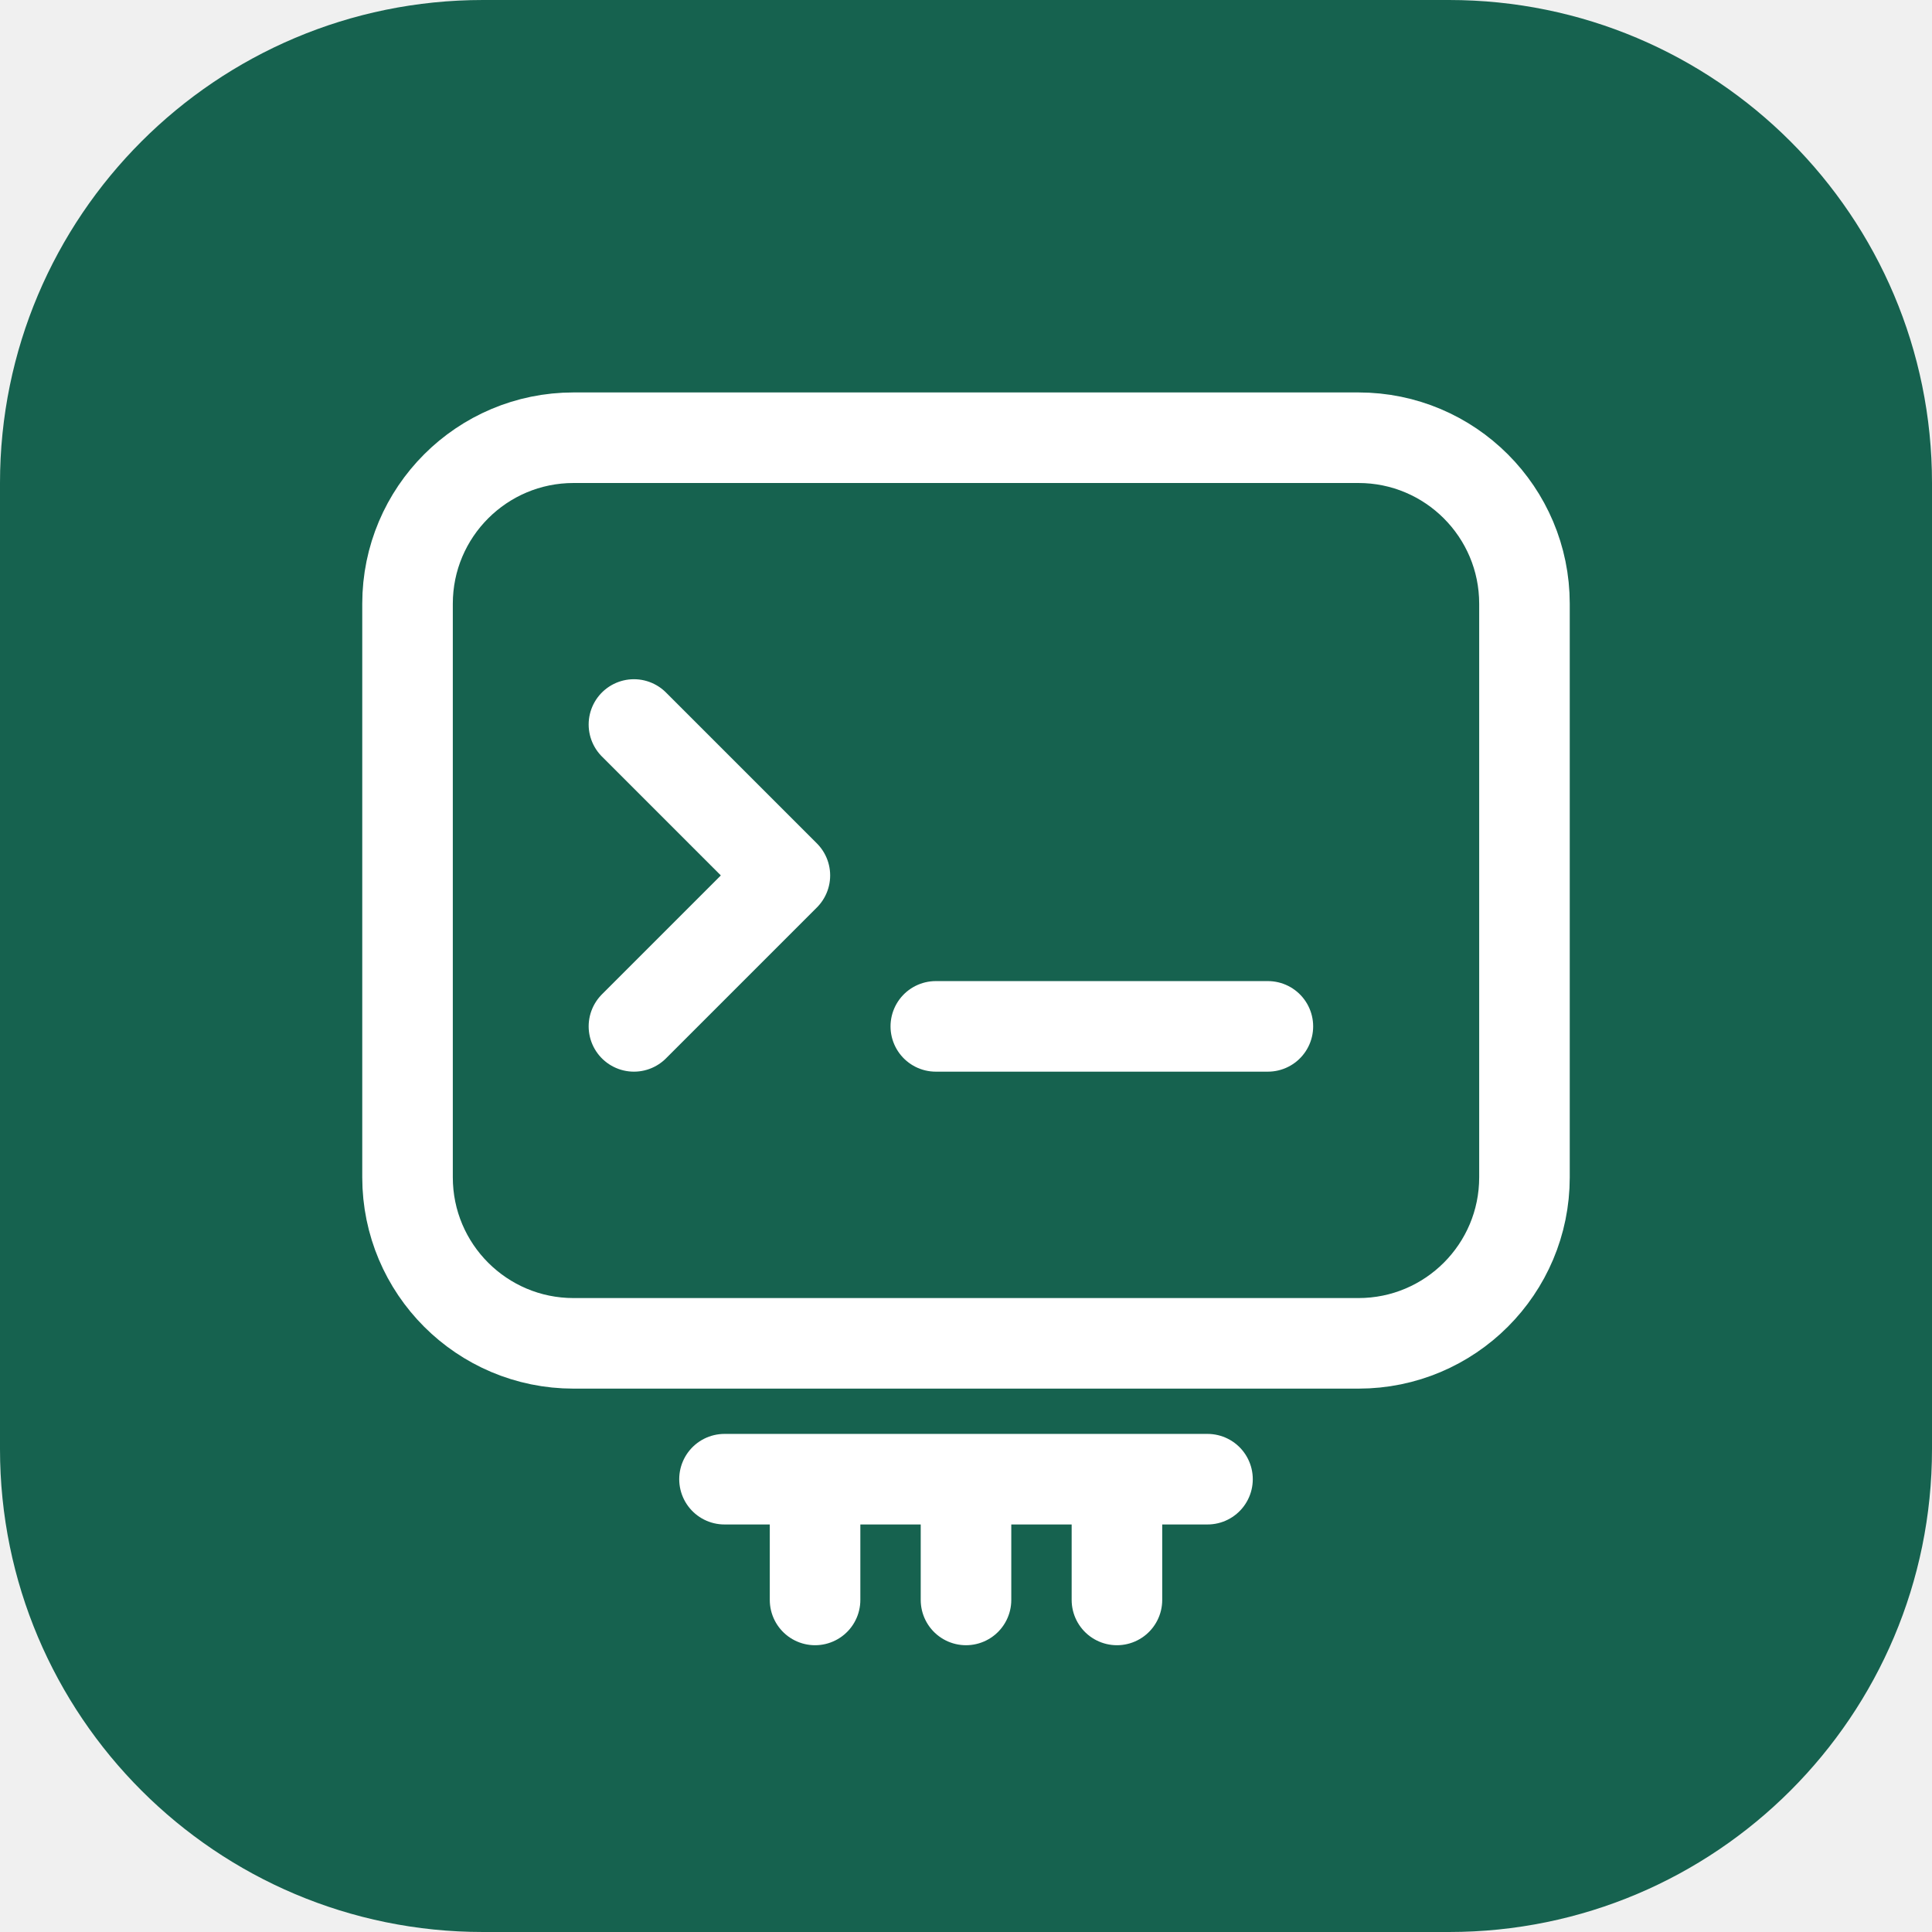
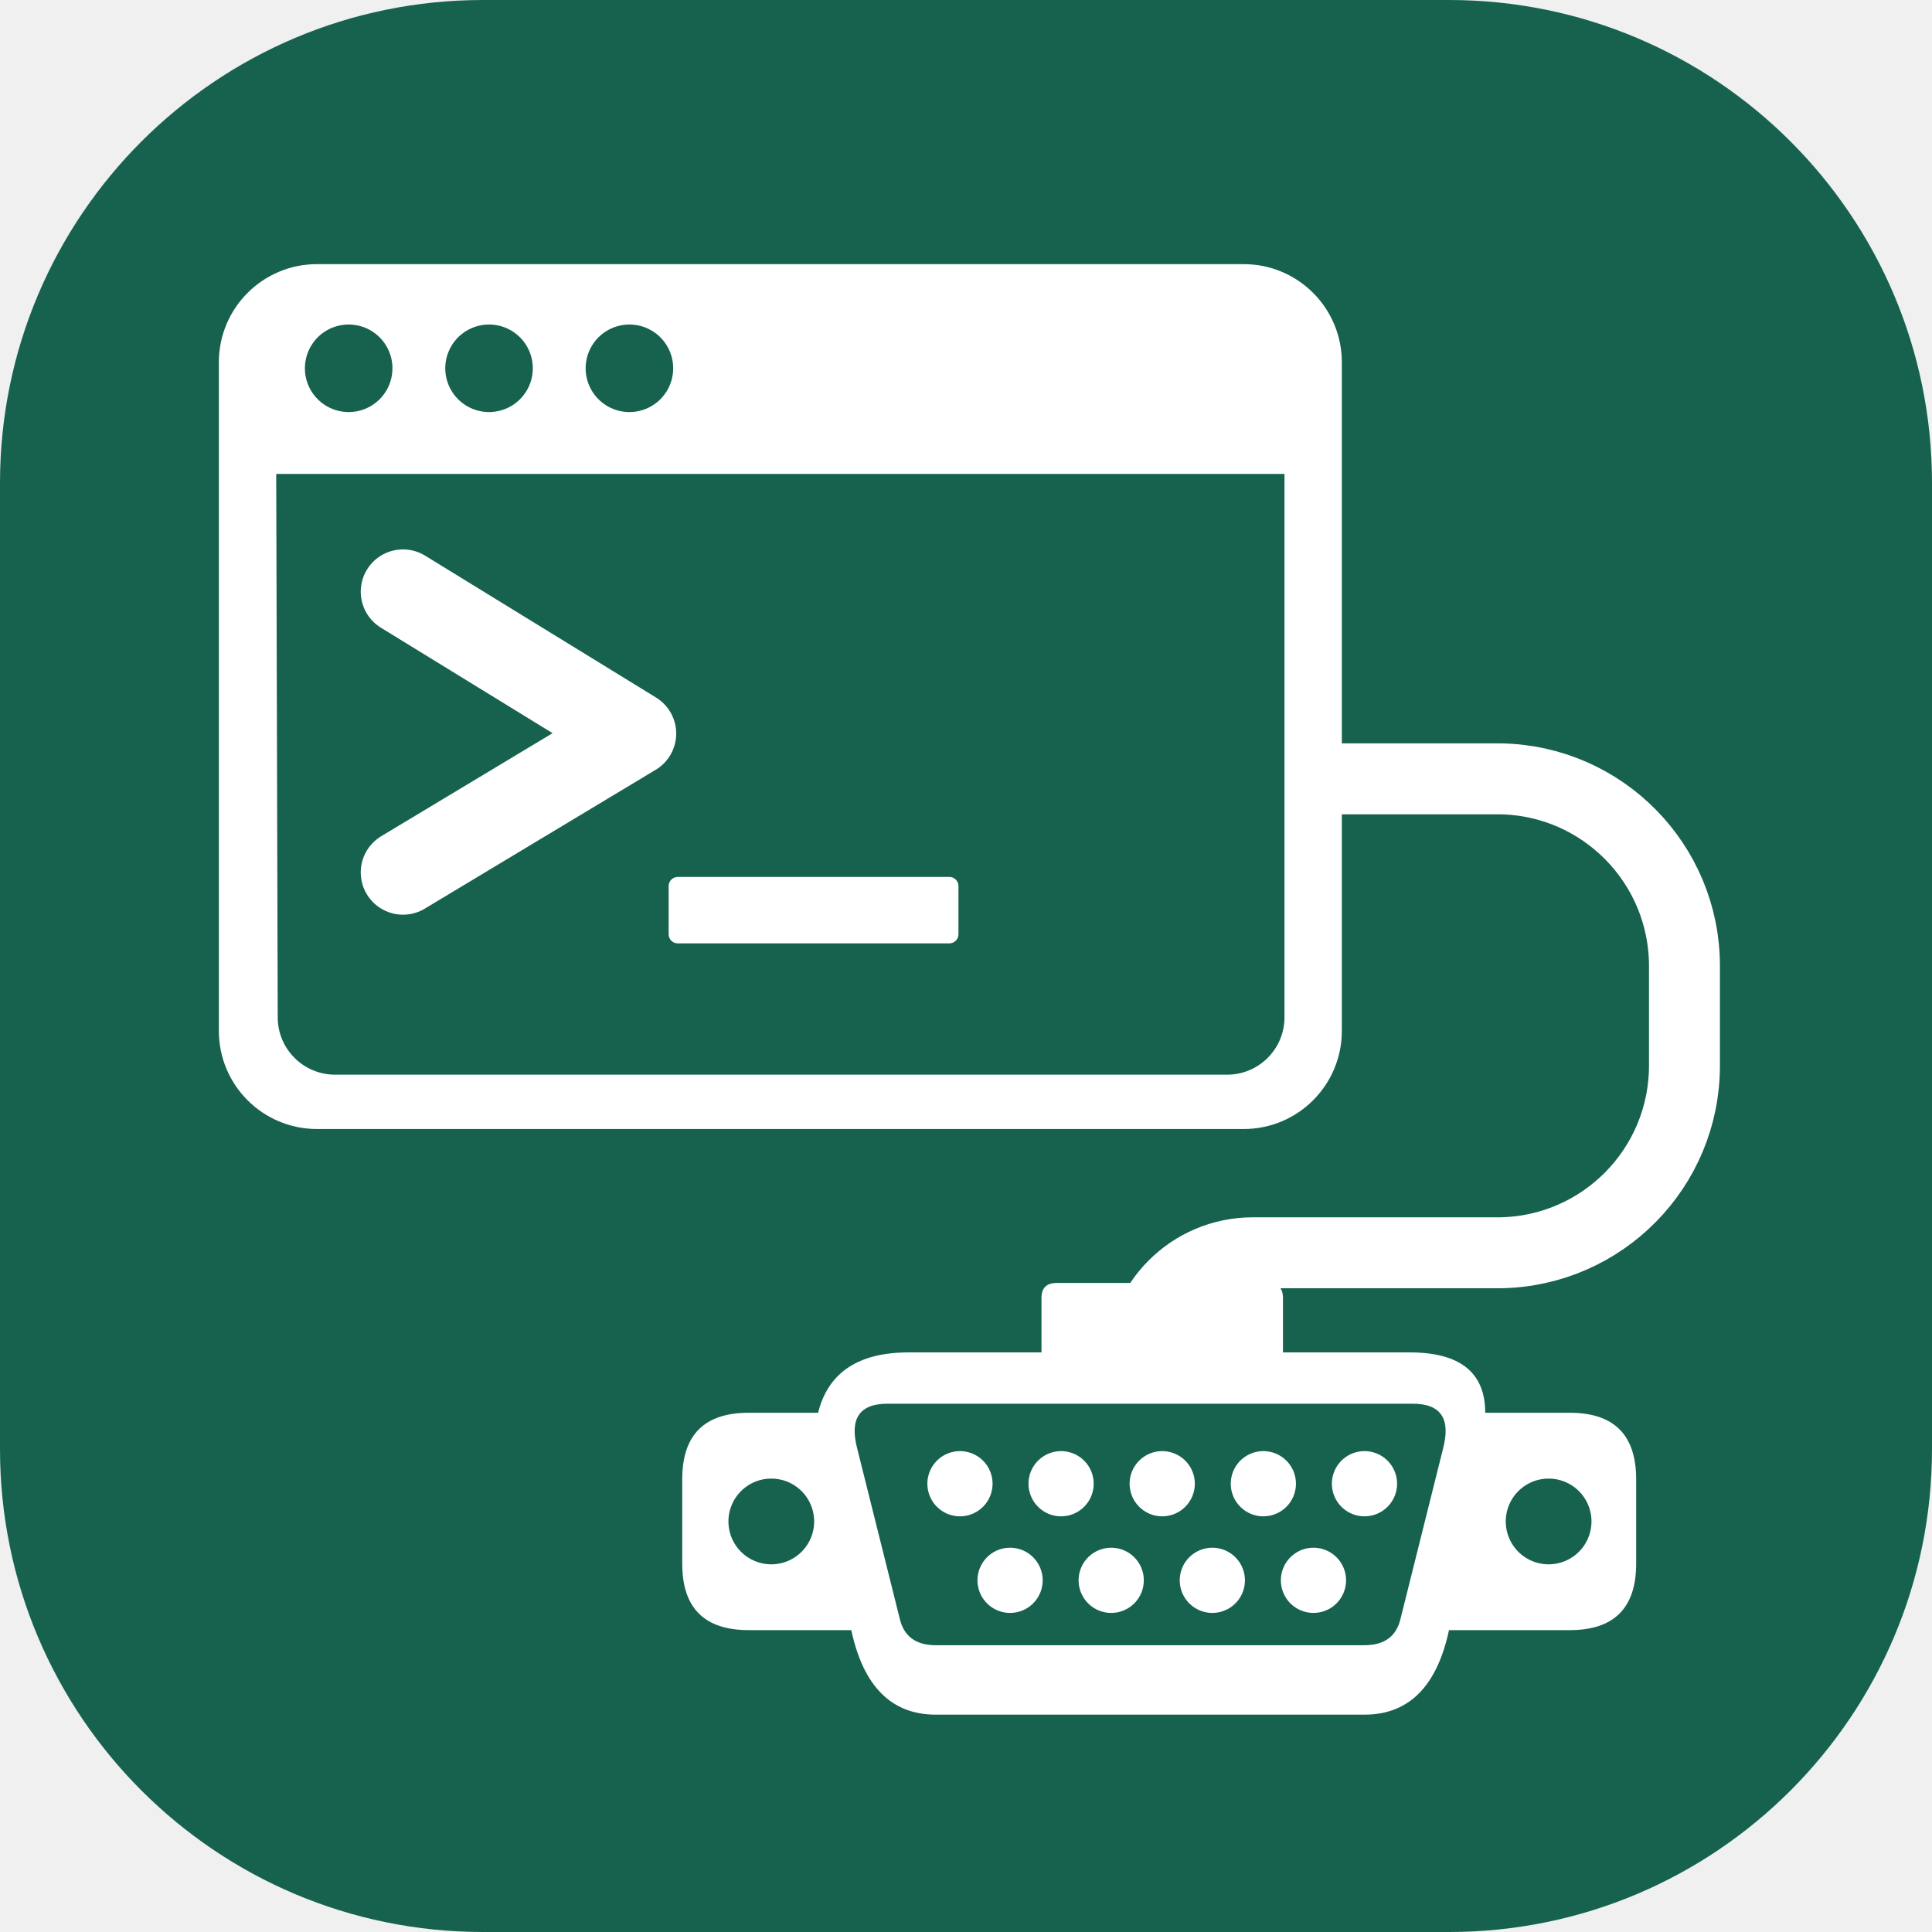
- <svg xmlns="http://www.w3.org/2000/svg" viewBox="0 0 64 64" role="img" aria-label="Web Serial Terminal icon">
-   <rect width="64" height="64" rx="16" fill="#16624F" />
-   <rect x="13.5" y="14.5" width="37" height="30" rx="5.5" fill="none" stroke="#fff" stroke-width="3" />
-   <path d="m21 24 5 5-5 5M31 34h11" fill="none" stroke="#fff" stroke-width="3" stroke-linecap="round" stroke-linejoin="round" />
-   <path d="M24 49h16M27 49v4M32 49v4M37 49v4" fill="none" stroke="#fff" stroke-width="3" stroke-linecap="round" />
+ <svg xmlns="http://www.w3.org/2000/svg" viewBox="0 0 64 64" fill="#16624f" stroke-linecap="round" stroke-linejoin="round">
+   <rect width="64" height="64" rx="16" />
+   <path fill="none" stroke="#fff" stroke-width="2.35" d="M43.5 25.8h6.2a6.2 6.2 0 0 1 6.1 6.2v3.3a6.2 6.2 0 0 1-6.1 6.2h-8.2a3.7 3.7 0 0 0-3.7 3.7" />
+   <g fill="#fff">
+     <rect x="7.25" y="8.75" width="37.2" height="28.65" rx="3.25" />
+     <path fill="#16624f" d="M9.15 15.7h33.4v18a1.9 1.9 0 0 1-1.9 1.9H11.1a1.9 1.9 0 0 1-1.9-1.9z" />
+     <path fill="none" stroke="#16624f" stroke-width="2.9" stroke-dasharray="0 4.65" d="M11.55 12.2h9.31" />
+     <path fill="none" stroke="#fff" stroke-width="2.8" d="m13.35 19.6 7.65 4.7-7.65 4.6" />
+     <rect x="22.15" y="29.05" width="9.6" height="2.2" rx=".3" />
+     <path d="M35 42.5h7q.5 0 .5.5v1.8h4.2q2.5 0 2.5 2H52q2.2 0 2.2 2.2v2.8q0 2.2-2.2 2.2h-4q-.6 2.8-2.8 2.8H31q-2.2 0-2.8-2.8h-3.4q-2.2 0-2.2-2.2V49q0-2.2 2.2-2.2h2.3q.5-2 3-2h4.4V43q0-.5.5-.5z" />
+     <path fill="none" stroke="#16624f" stroke-width="2.84" d="M25.55 50.4h0m25.75 0h0" />
+     <path fill="#16624f" d="M29.4 46.5h17.4q1.4 0 1 1.5l-1.4 5.6q-.2.9-1.2.9H31q-1 0-1.2-.9L28.4 48q-.4-1.5 1-1.5z" />
+     <path fill="none" stroke="#fff" stroke-width="2.16" stroke-dasharray="0 3.35" d="M31.8 49.15h13.41m-11.75 3.2h10.06" />
+   </g>
</svg>
